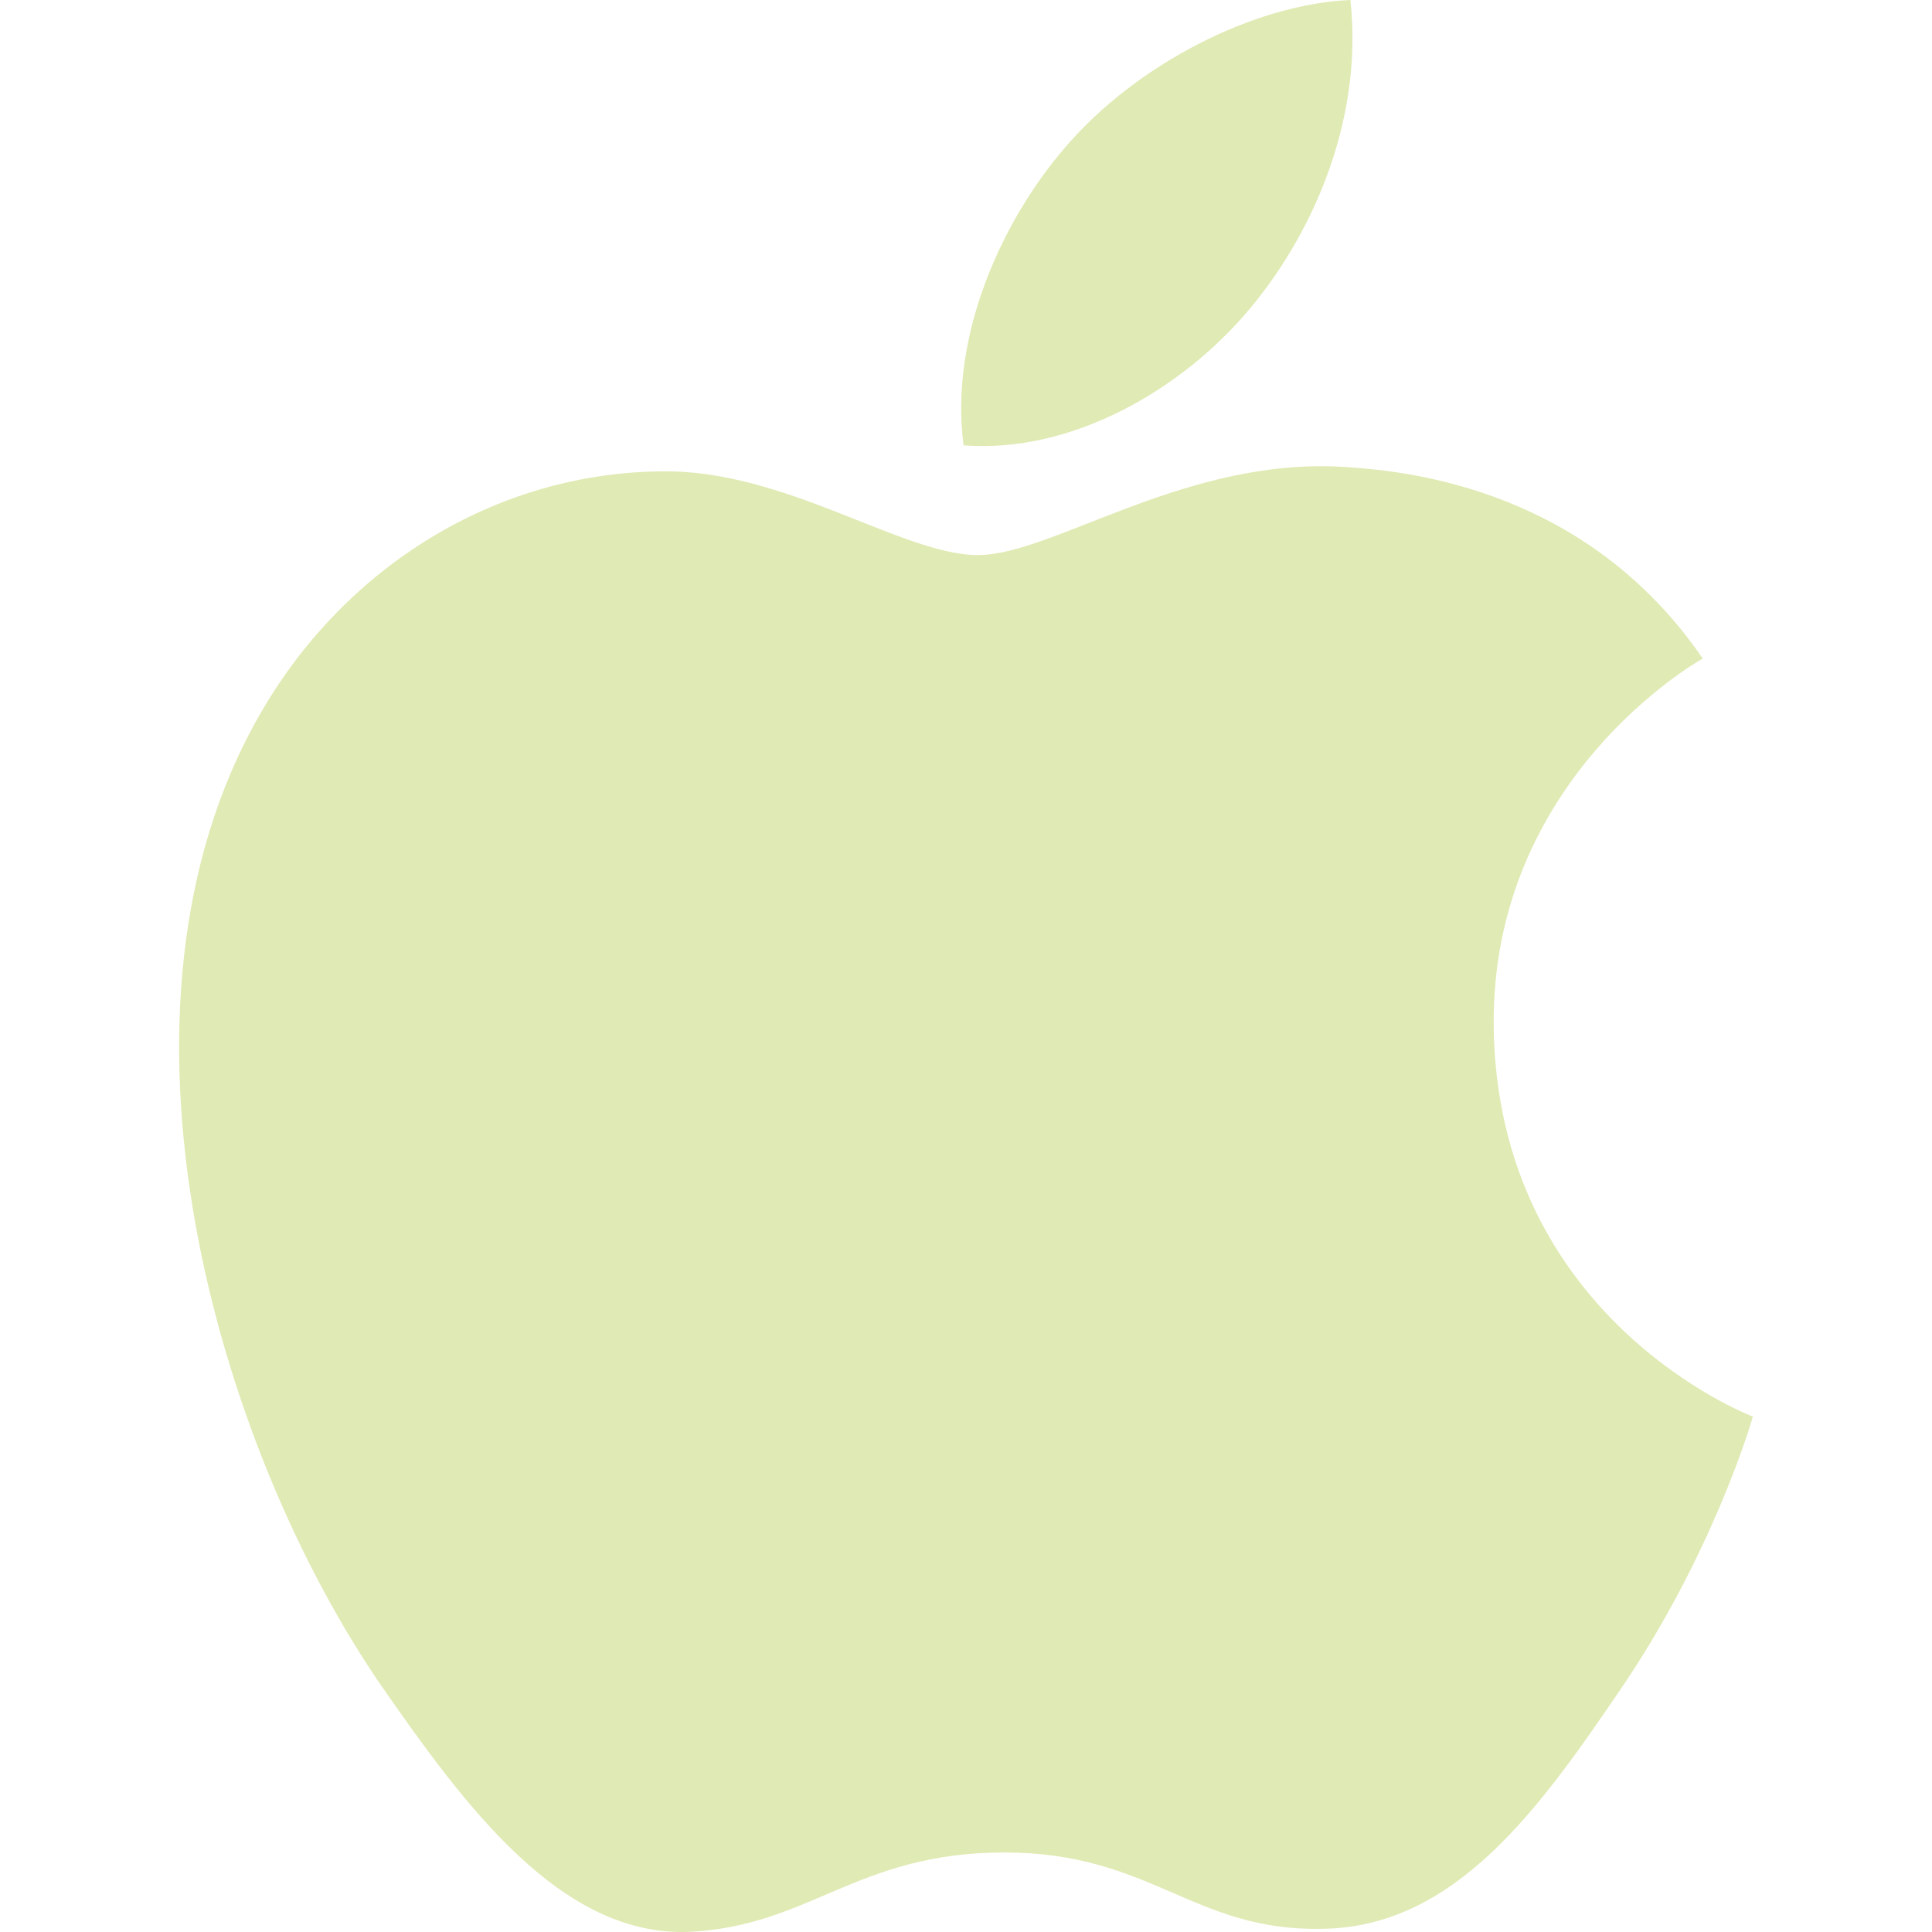
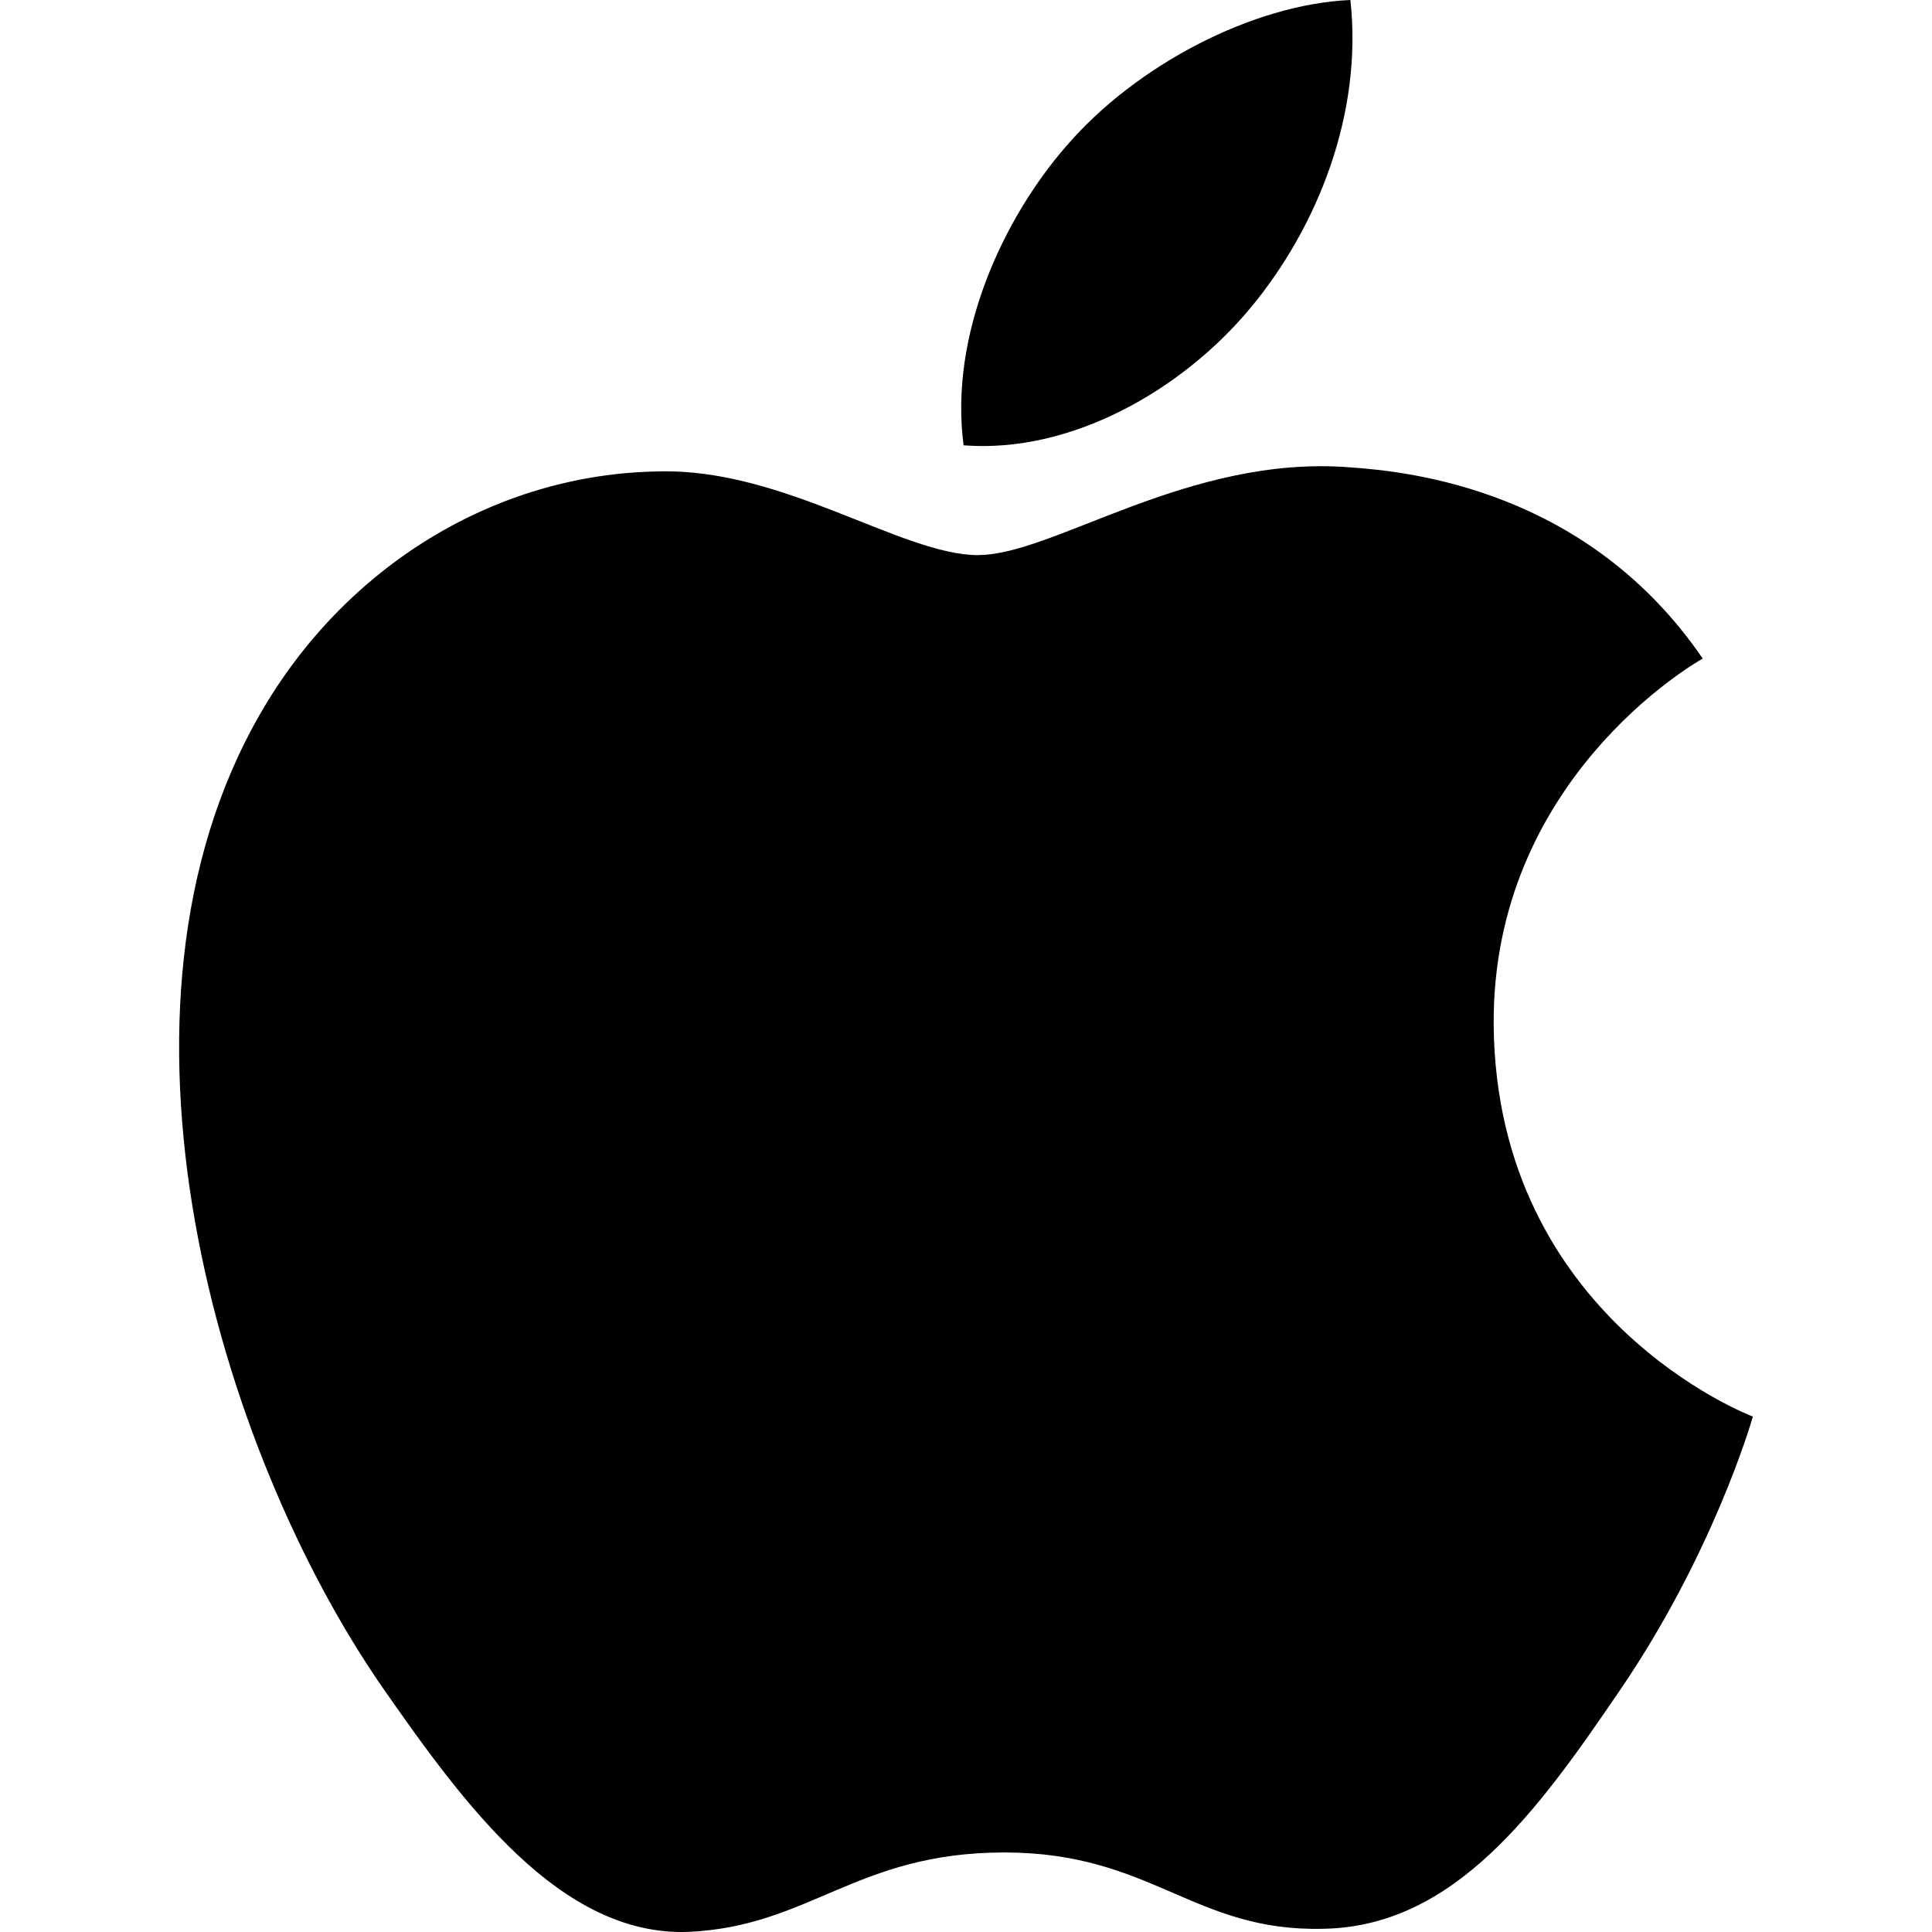
- <svg xmlns="http://www.w3.org/2000/svg" fill="#E0EAB4" role="img" viewBox="0 0 24 24">
+ <svg xmlns="http://www.w3.org/2000/svg" fill="currentColor" role="img" viewBox="0 0 24 24">
  <path d="M12.152 6.896c-.948 0-2.415-1.078-3.96-1.04-2.04.027-3.91 1.183-4.961 3.014-2.117 3.675-.546 9.103 1.519 12.09 1.013 1.454 2.208 3.09 3.792 3.039 1.52-.065 2.09-.987 3.935-.987 1.831 0 2.35.987 3.96.948 1.637-.026 2.676-1.48 3.676-2.948 1.156-1.688 1.636-3.325 1.662-3.415-.039-.013-3.182-1.221-3.22-4.857-.026-3.04 2.48-4.494 2.597-4.559-1.429-2.09-3.623-2.324-4.39-2.376-2-.156-3.675 1.09-4.61 1.09zM15.53 3.83c.843-1.012 1.4-2.427 1.245-3.83-1.207.052-2.662.805-3.532 1.818-.78.896-1.454 2.338-1.273 3.714 1.338.104 2.715-.688 3.559-1.701" />
</svg>
